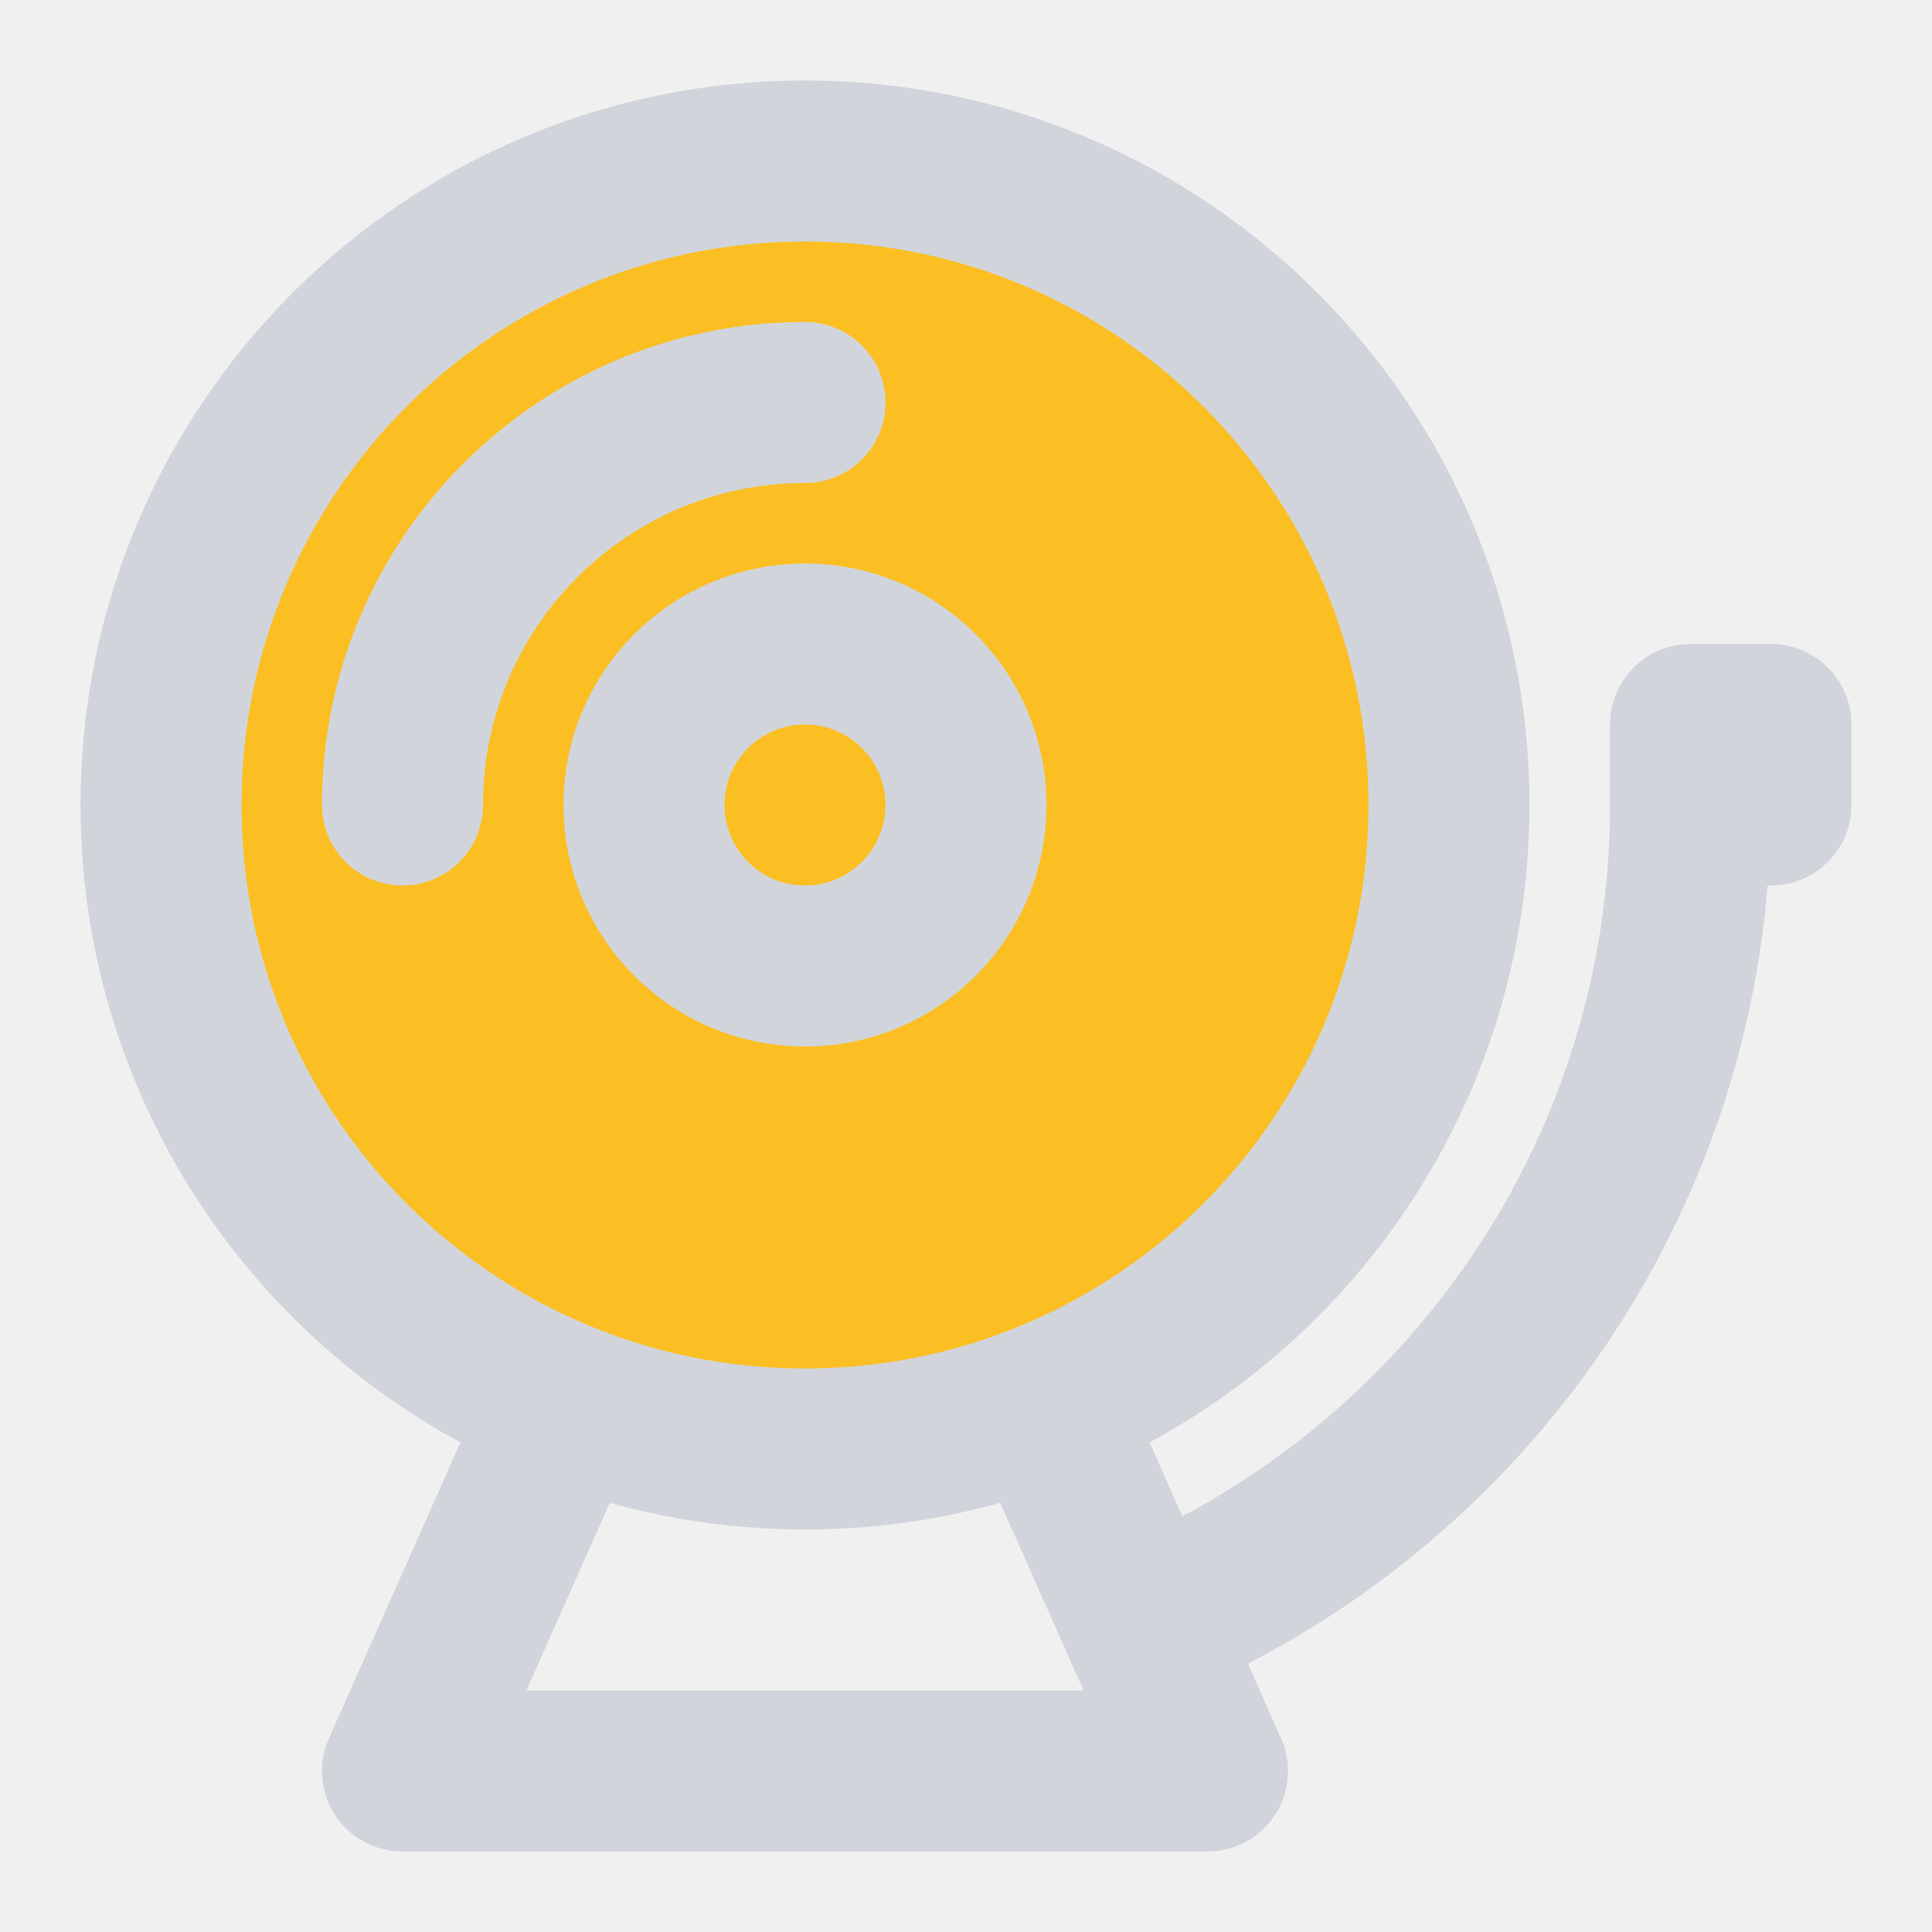
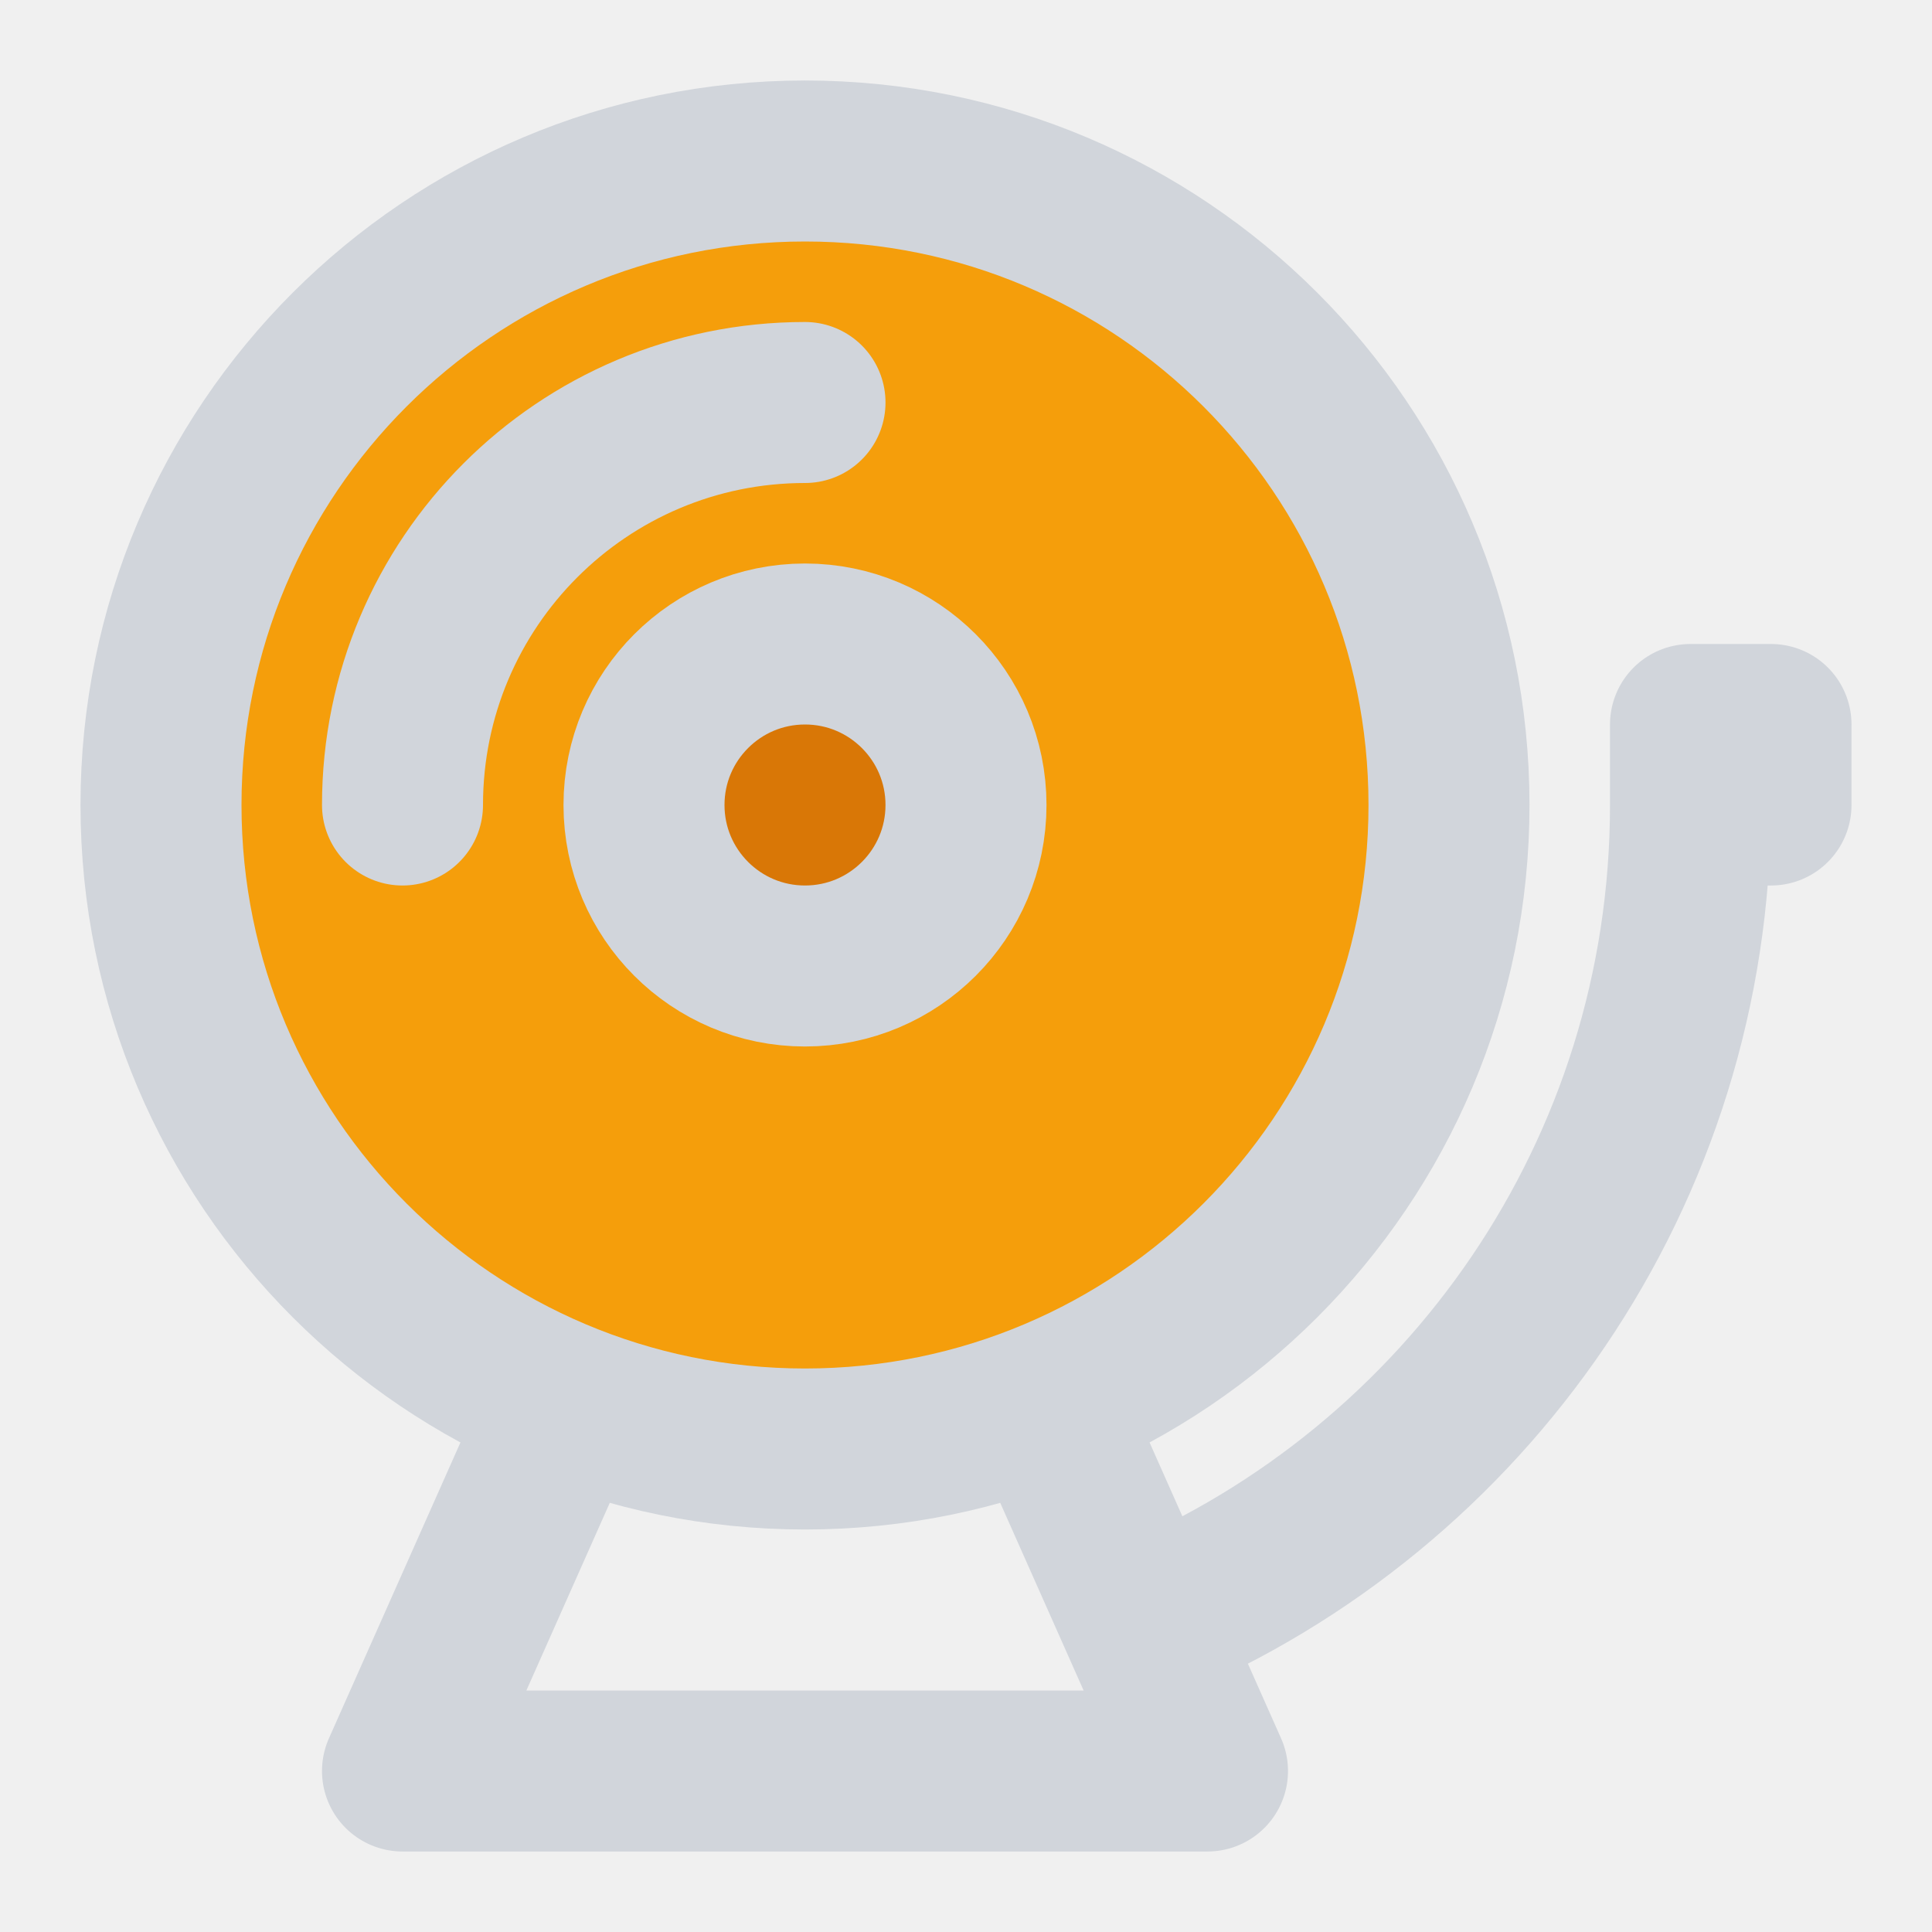
<svg xmlns="http://www.w3.org/2000/svg" width="800px" height="800px" viewBox="0 0 48 48" fill="none">
  <rect width="48" height="48" fill="white" fill-opacity="0.01" />
-   <circle cx="20" cy="20" r="16" fill="#FBBF24" stroke="#D1D5DB" stroke-width="4" stroke-linecap="round" stroke-linejoin="round" />
-   <path d="M44 18V20H42V18H44Z" fill="#FBBF24" />
+   <circle cx="20" cy="20" r="16" fill="#F59E0B" stroke="#D1D5DB" stroke-width="4" stroke-linecap="round" stroke-linejoin="round" />
+   <path d="M44 18V20H42V18H44Z" fill="#D97706" />
  <path d="M42 20H44V18H42V20ZM42 20C42 29.137 36.43 36.973 28.5 40.298" stroke="#D1D5DB" stroke-width="4" stroke-linecap="round" stroke-linejoin="round" />
  <path d="M14 35L10 44H30L26 35" stroke="#D1D5DB" stroke-width="4" stroke-linecap="round" stroke-linejoin="round" />
-   <circle cx="20" cy="20" r="4" fill="#FBBF24" stroke="#D1D5DB" stroke-width="4" stroke-linecap="round" stroke-linejoin="round" />
+   <circle cx="20" cy="20" r="4" fill="#D97706" stroke="#D1D5DB" stroke-width="4" stroke-linecap="round" stroke-linejoin="round" />
  <path d="M10 20C10 14.477 14.477 10 20 10" stroke="#D1D5DB" stroke-width="4" stroke-linecap="round" stroke-linejoin="round" />
</svg>
